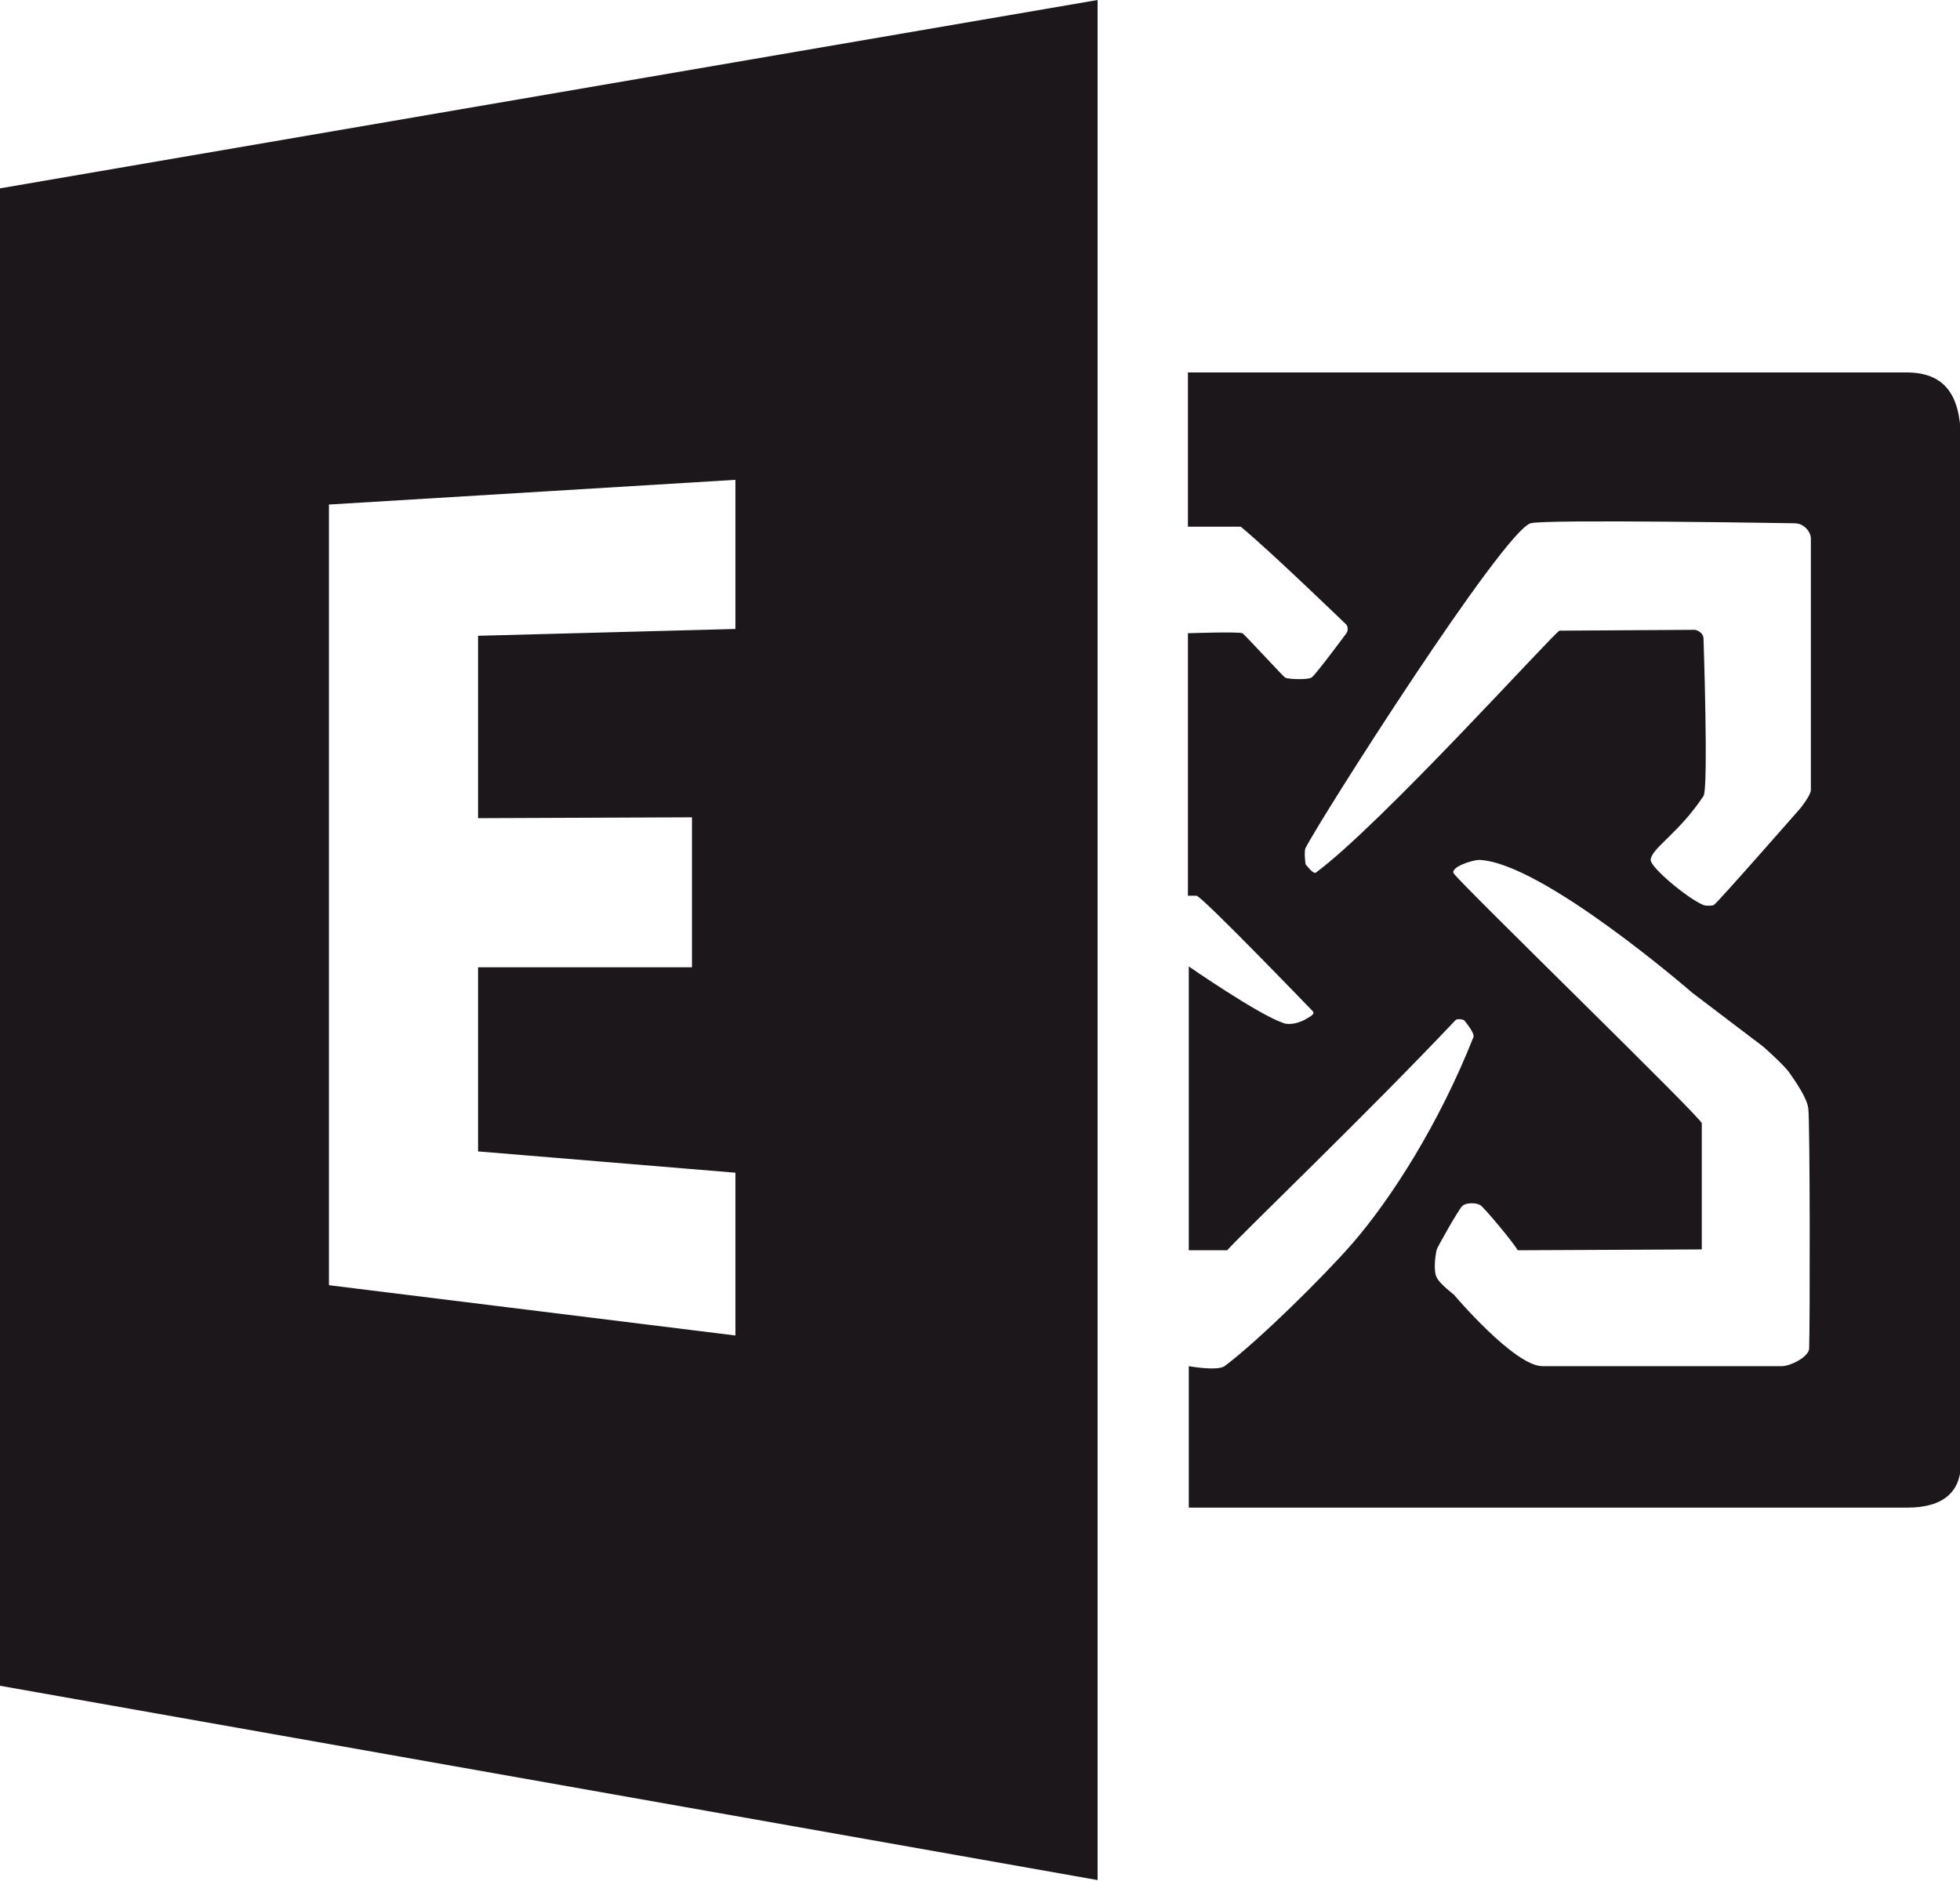
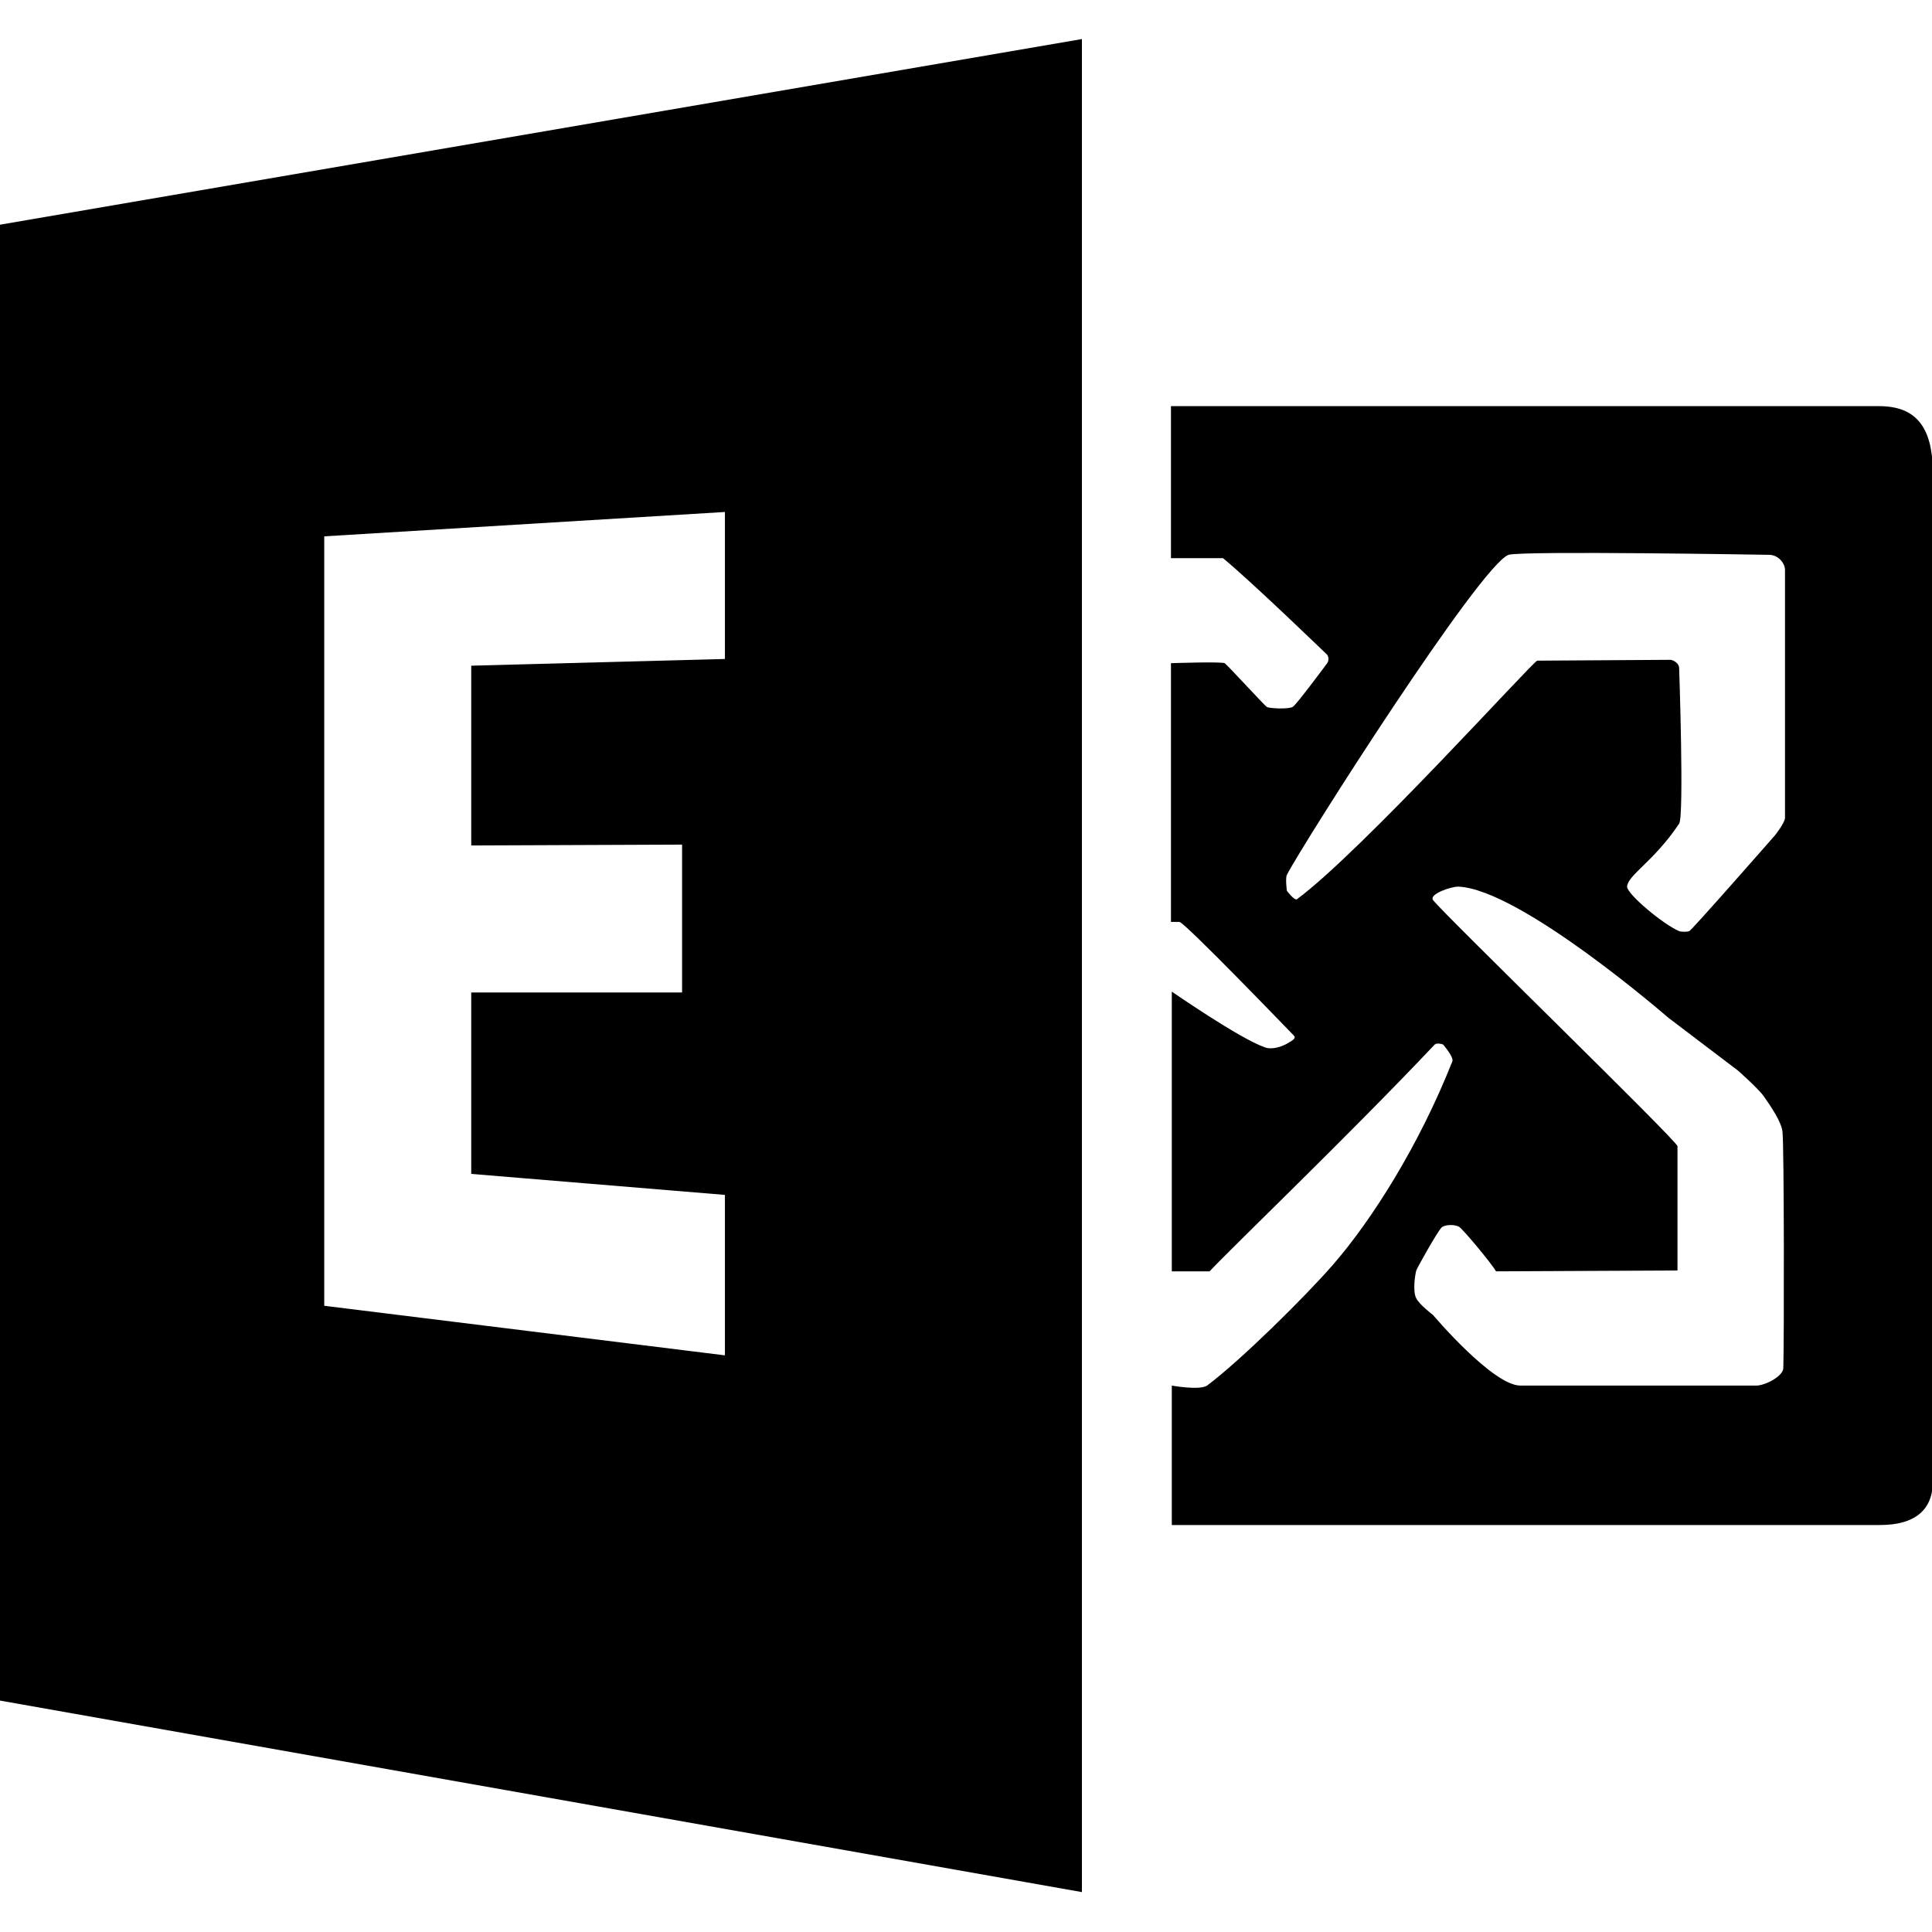
- <svg xmlns="http://www.w3.org/2000/svg" version="1.1" id="Ebene_1" x="0px" y="0px" viewBox="0 0 230 220.7" style="enable-background:new 0 0 230 220.7;" xml:space="preserve">
-   <style type="text/css">
- 	.st0{fill:#1B171B;}
- </style>
-   <path class="st0" d="M0,22.1L128.8,0v220.6L0,197.8V22.1z M86.3,137.6l-30.2-2.5v-21.6h25.1V95.9L56.1,96V74.6l30.2-0.8V56.3  l-47.7,2.9v91.6l47.7,5.9v-9.4 M223.7,43.7h-84.3v18.1h6.2C149,64.6,158,73.3,158,73.3c0.2,0.3,0.2,0.7,0,1c0,0-3.7,5-4.1,5.2  c-0.5,0.3-2.8,0.2-3.1,0c-0.2-0.1-4.7-5-5-5.2c-0.5-0.2-6.4,0-6.4,0v30.8h1c0.6,0,13.3,13.2,13.6,13.5s0.1,0.5-0.8,1  c-0.5,0.3-1.8,0.8-2.7,0.4c-2.9-1-11-6.6-11-6.6v33.3h4.5c2.5-2.7,16.5-16.1,26.8-27c0.2-0.2,0.8-0.1,1,0c0,0,1.3,1.5,1.1,2  c-4,10.1-9.6,18.9-14.2,24.2c-3.4,3.9-11,11.4-15,14.4c-0.9,0.6-4.2,0-4.2,0v16.6h84.3c4.3,0,6.3-1.9,6.3-5.2c0,0,0-90.3,0-120.4  C230,46.2,228.1,43.7,223.7,43.7z M154.4,102.4c-0.3,0.2-1.2-1-1.2-1s-0.2-1.5,0-1.9c1.9-3.7,23.1-37,26.4-38.1c1.5-0.5,31,0,31,0  c1.1,0,1.9,1,1.9,1.8c0,0,0,26.4,0,29.5c0,0.6-1.2,2.1-1.2,2.1s-9.9,11.3-10.2,11.4s-0.9,0.1-1.2,0c-1.9-0.8-6.2-4.4-6.2-5.3  c0.1-1.4,3.2-3,6.2-7.5c0.6-0.9,0-18.5,0-18.5c0-0.5-0.5-0.9-1-1L183,74C182.3,74.3,162.1,96.7,154.4,102.4z M212.3,158.2  c0,1-2.2,2.1-3.2,2.1c-2.5,0-26.5,0-28.1,0c-3.3,0-10.4-8.4-10.4-8.4s-1.7-1.3-2-2c-0.4-0.7-0.2-2.5,0-3.3c0.1-0.3,2.5-4.6,3-5.1  c0.4-0.4,1.6-0.4,2.1-0.1c0.4,0.2,3.9,4.4,4.4,5.3l21.6-0.1c0,0,0-13.5,0-14.8c0-0.6-27.9-27.7-29.1-29.3c-0.5-0.7,2.1-1.6,3-1.6  c7.4,0.3,25,15.6,25,15.6l8.3,6.3c0,0,2.5,2.2,3.1,3.1c0.7,1,2.1,3,2.2,4.2C212.4,131.6,212.4,155.2,212.3,158.2z" />
+ <svg xmlns="http://www.w3.org/2000/svg" width="16" height="16" fill="currentColor" viewBox="0 0 230 220.7">
+   <path d="M0,22.1L128.8,0v220.6L0,197.8V22.1z M86.3,137.6l-30.2-2.5v-21.6h25.1V95.9L56.1,96V74.6l30.2-0.8V56.3  l-47.7,2.9v91.6l47.7,5.9v-9.4 M223.7,43.7h-84.3v18.1h6.2C149,64.6,158,73.3,158,73.3c0.2,0.3,0.2,0.7,0,1c0,0-3.7,5-4.1,5.2  c-0.5,0.3-2.8,0.2-3.1,0c-0.2-0.1-4.7-5-5-5.2c-0.5-0.2-6.4,0-6.4,0v30.8h1c0.6,0,13.3,13.2,13.6,13.5s0.1,0.5-0.8,1  c-0.5,0.3-1.8,0.8-2.7,0.4c-2.9-1-11-6.6-11-6.6v33.3h4.5c2.5-2.7,16.5-16.1,26.8-27c0.2-0.2,0.8-0.1,1,0c0,0,1.3,1.5,1.1,2  c-4,10.1-9.6,18.9-14.2,24.2c-3.4,3.9-11,11.4-15,14.4c-0.9,0.6-4.2,0-4.2,0v16.6h84.3c4.3,0,6.3-1.9,6.3-5.2c0,0,0-90.3,0-120.4  C230,46.2,228.1,43.7,223.7,43.7z M154.4,102.4c-0.3,0.2-1.2-1-1.2-1s-0.2-1.5,0-1.9c1.9-3.7,23.1-37,26.4-38.1c1.5-0.5,31,0,31,0  c1.1,0,1.9,1,1.9,1.8c0,0,0,26.4,0,29.5c0,0.6-1.2,2.1-1.2,2.1s-9.9,11.3-10.2,11.4s-0.9,0.1-1.2,0c-1.9-0.8-6.2-4.4-6.2-5.3  c0.1-1.4,3.2-3,6.2-7.5c0.6-0.9,0-18.5,0-18.5c0-0.5-0.5-0.9-1-1L183,74C182.3,74.3,162.1,96.7,154.4,102.4z M212.3,158.2  c0,1-2.2,2.1-3.2,2.1c-2.5,0-26.5,0-28.1,0c-3.3,0-10.4-8.4-10.4-8.4s-1.7-1.3-2-2c-0.4-0.7-0.2-2.5,0-3.3c0.1-0.3,2.5-4.6,3-5.1  c0.4-0.4,1.6-0.4,2.1-0.1c0.4,0.2,3.9,4.4,4.4,5.3l21.6-0.1c0,0,0-13.5,0-14.8c0-0.6-27.9-27.7-29.1-29.3c-0.5-0.7,2.1-1.6,3-1.6  c7.4,0.3,25,15.6,25,15.6l8.3,6.3c0,0,2.5,2.2,3.1,3.1c0.7,1,2.1,3,2.2,4.2C212.4,131.6,212.4,155.2,212.3,158.2z" />
</svg>
